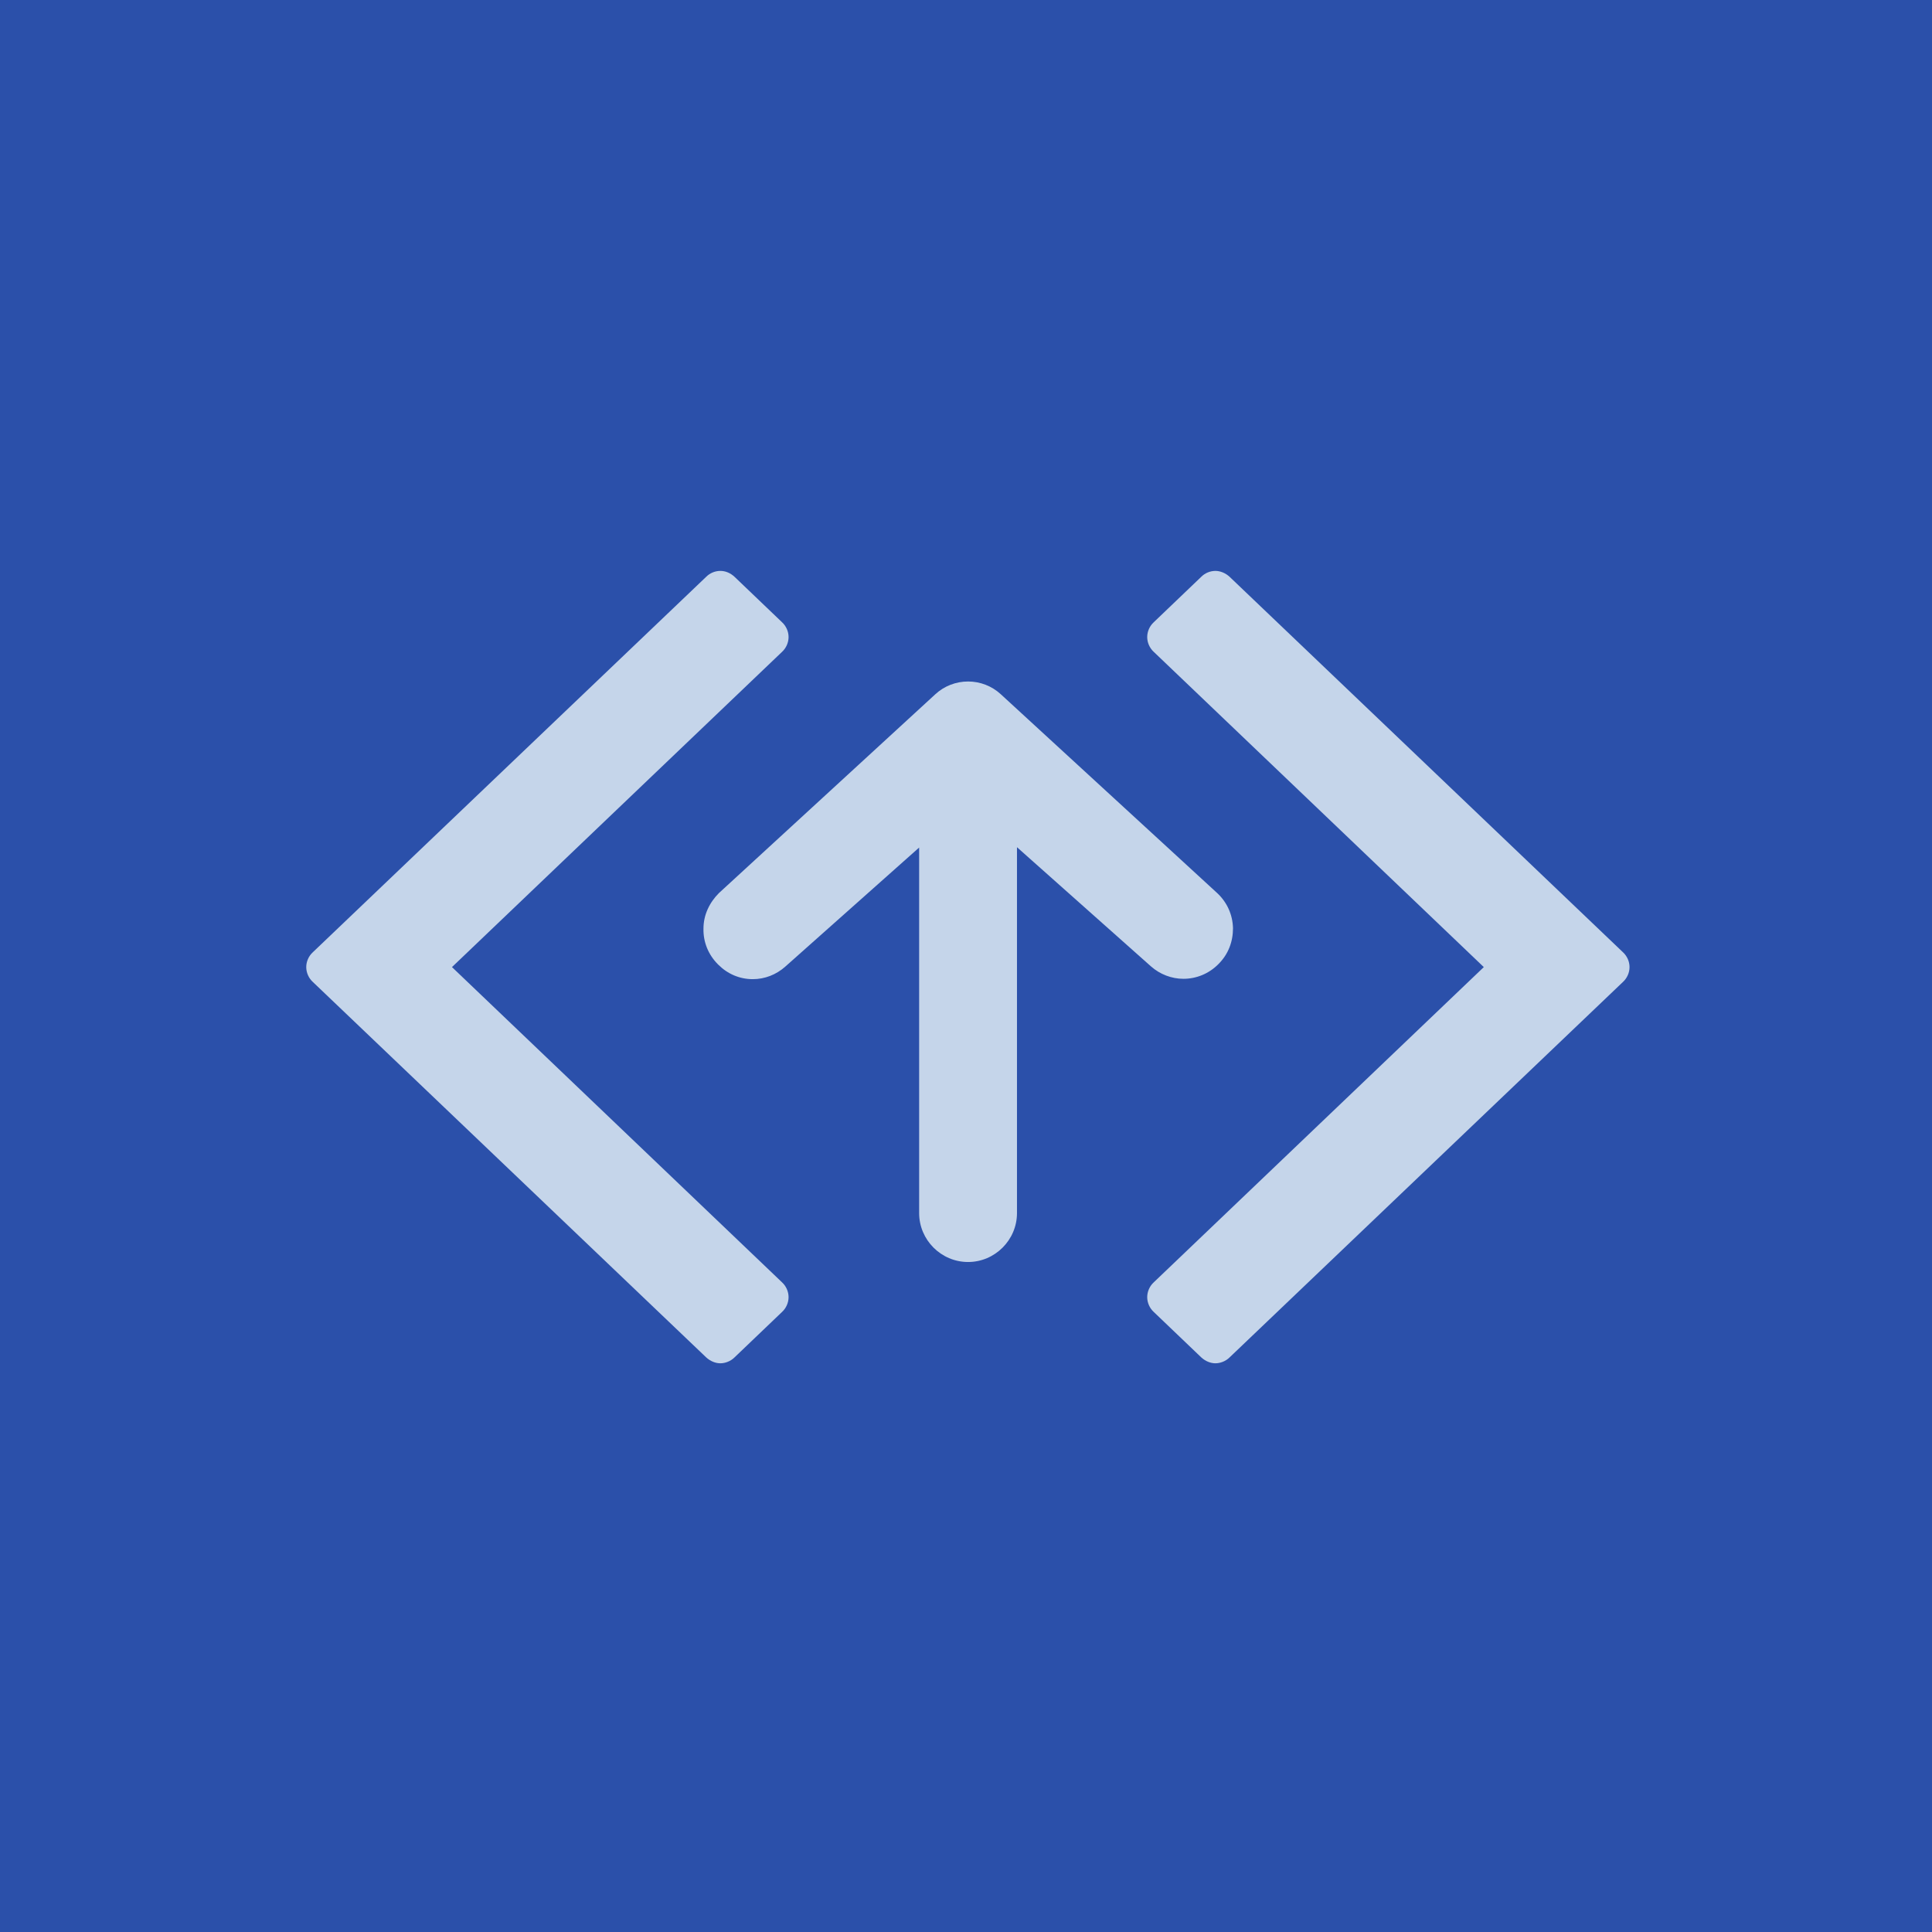
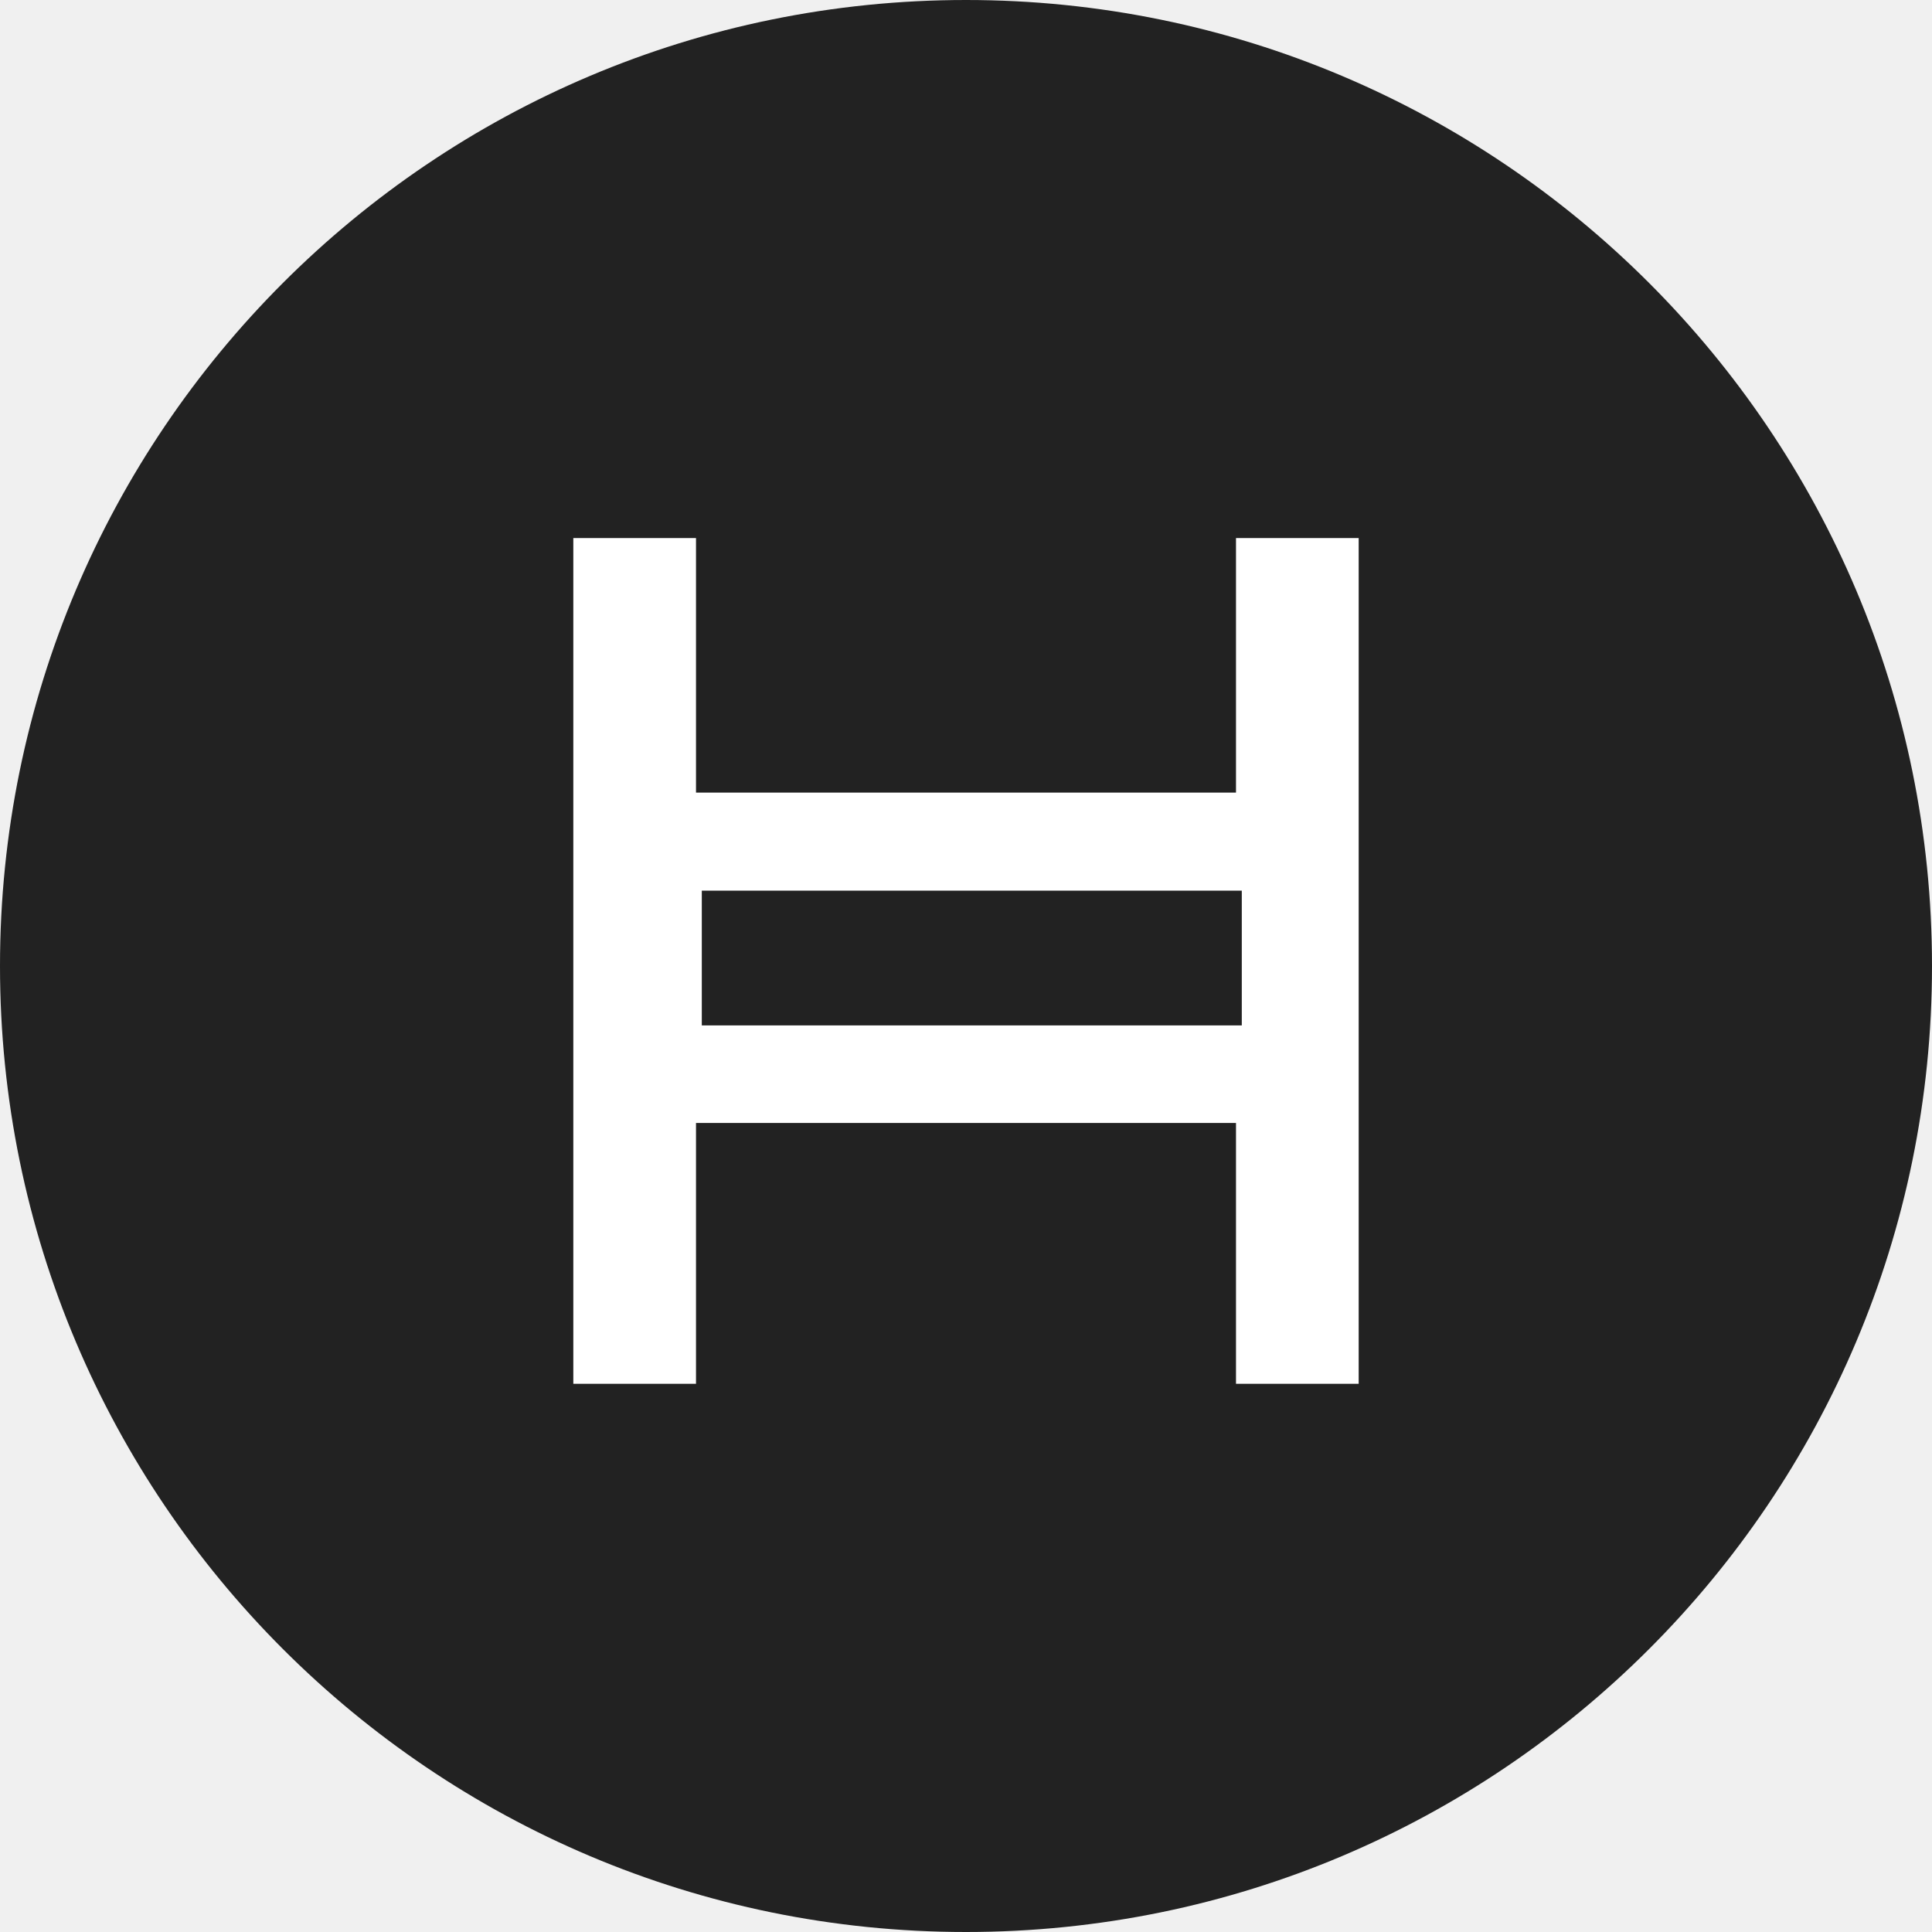
- <svg xmlns="http://www.w3.org/2000/svg" width="511" height="511" viewBox="0 0 511 511" fill="none">
-   <rect width="511" height="511" fill="#2B50AA" />
-   <path d="M186.793 359.032C187.886 360.034 189.253 360.581 190.529 360.581C191.804 360.581 193.262 360.034 194.265 359.032L206.84 347.004C207.933 346.001 208.571 344.543 208.571 343.085C208.571 341.627 207.933 340.169 206.84 339.167L119.545 255.79L206.84 172.414C207.933 171.411 208.571 169.953 208.571 168.495C208.571 167.037 207.933 165.58 206.84 164.577L194.265 152.549C193.171 151.547 191.896 151 190.529 151C189.162 151 187.795 151.547 186.793 152.549L82.731 251.872C81.638 252.875 81 254.332 81 255.79C81 257.248 81.638 258.706 82.731 259.709L186.793 359.032ZM392.455 255.79L305.16 339.167C304.067 340.169 303.429 341.627 303.429 343.085C303.429 344.543 304.067 346.001 305.16 347.004L317.735 359.032C318.829 360.034 320.196 360.581 321.471 360.581C322.747 360.581 324.205 360.034 325.207 359.032L429.269 259.709C430.362 258.706 431 257.248 431 255.79C431 254.332 430.362 252.875 429.269 251.872L325.207 152.549C324.114 151.547 322.747 151 321.471 151C320.104 151 318.738 151.547 317.735 152.549L305.16 164.577C304.067 165.58 303.429 167.037 303.429 168.495C303.429 169.953 304.067 171.411 305.16 172.414L392.455 255.79Z" fill="#C5D5EA" />
-   <path d="M186.064 245.585C185.973 249.138 187.34 252.51 189.891 255.061L189.982 255.152C192.442 257.613 195.632 258.98 199.094 258.98C202.284 258.98 205.291 257.795 207.66 255.699L243.106 224.171V320.851C243.106 327.959 248.938 333.791 256.046 333.791C263.153 333.791 268.985 327.959 268.985 320.851V224.08L304.431 255.608C306.801 257.704 309.899 258.888 312.997 258.888C316.46 258.888 319.74 257.522 322.2 255.061L322.291 254.97C324.843 252.419 326.119 249.138 326.119 245.493C326.027 241.94 324.569 238.659 321.927 236.199L264.702 183.622C262.333 181.435 259.235 180.25 256.046 180.25C252.856 180.25 249.758 181.435 247.389 183.622L190.164 236.199C187.613 238.75 186.064 242.031 186.064 245.585Z" fill="#C5D5EA" />
+ <svg xmlns="http://www.w3.org/2000/svg" id="Layer_1" data-name="Layer 1" viewBox="0 0 40 40">
+   <path d="M20 0a20 20 0 1 0 20 20A20 20 0 0 0 20 0" fill="#222222" />
+   <path d="M28.13 28.65h-2.54v-5.4H14.41v5.4h-2.54V11.14h2.54v5.27h11.18v-5.27h2.54zm-13.6-7.42h11.18v-2.79H14.53z" fill="#ffffff" />
</svg>
